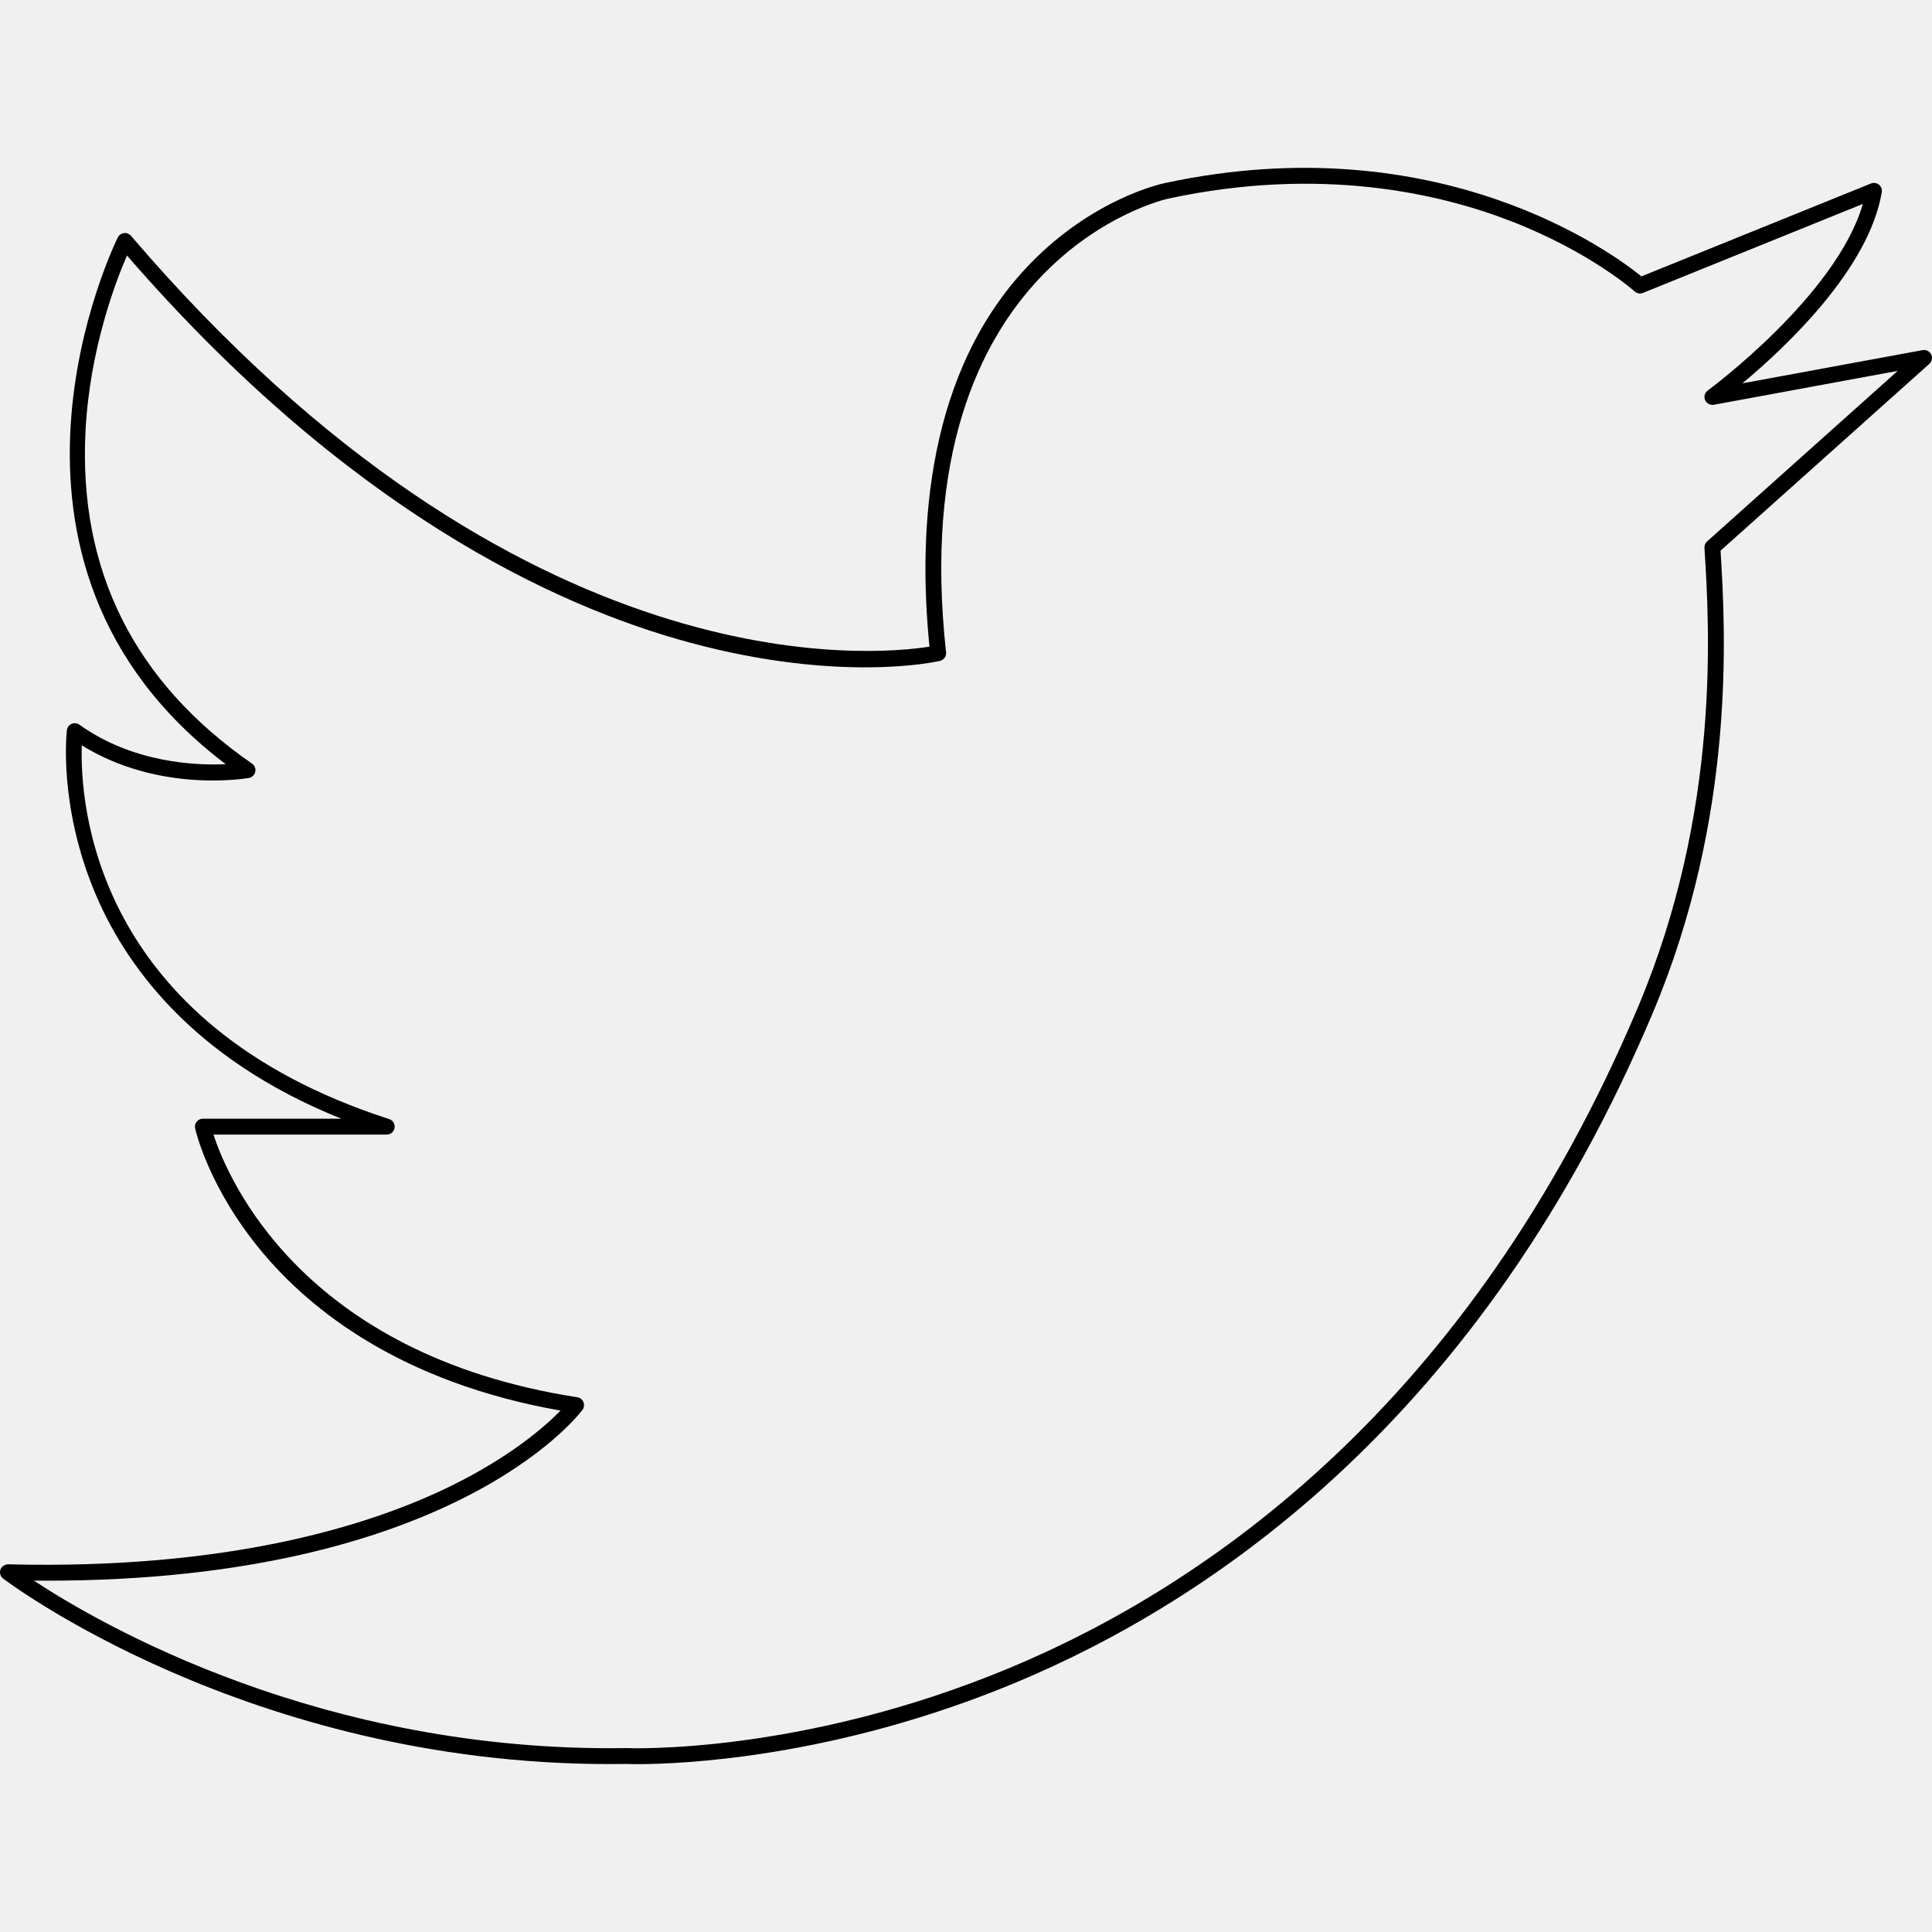
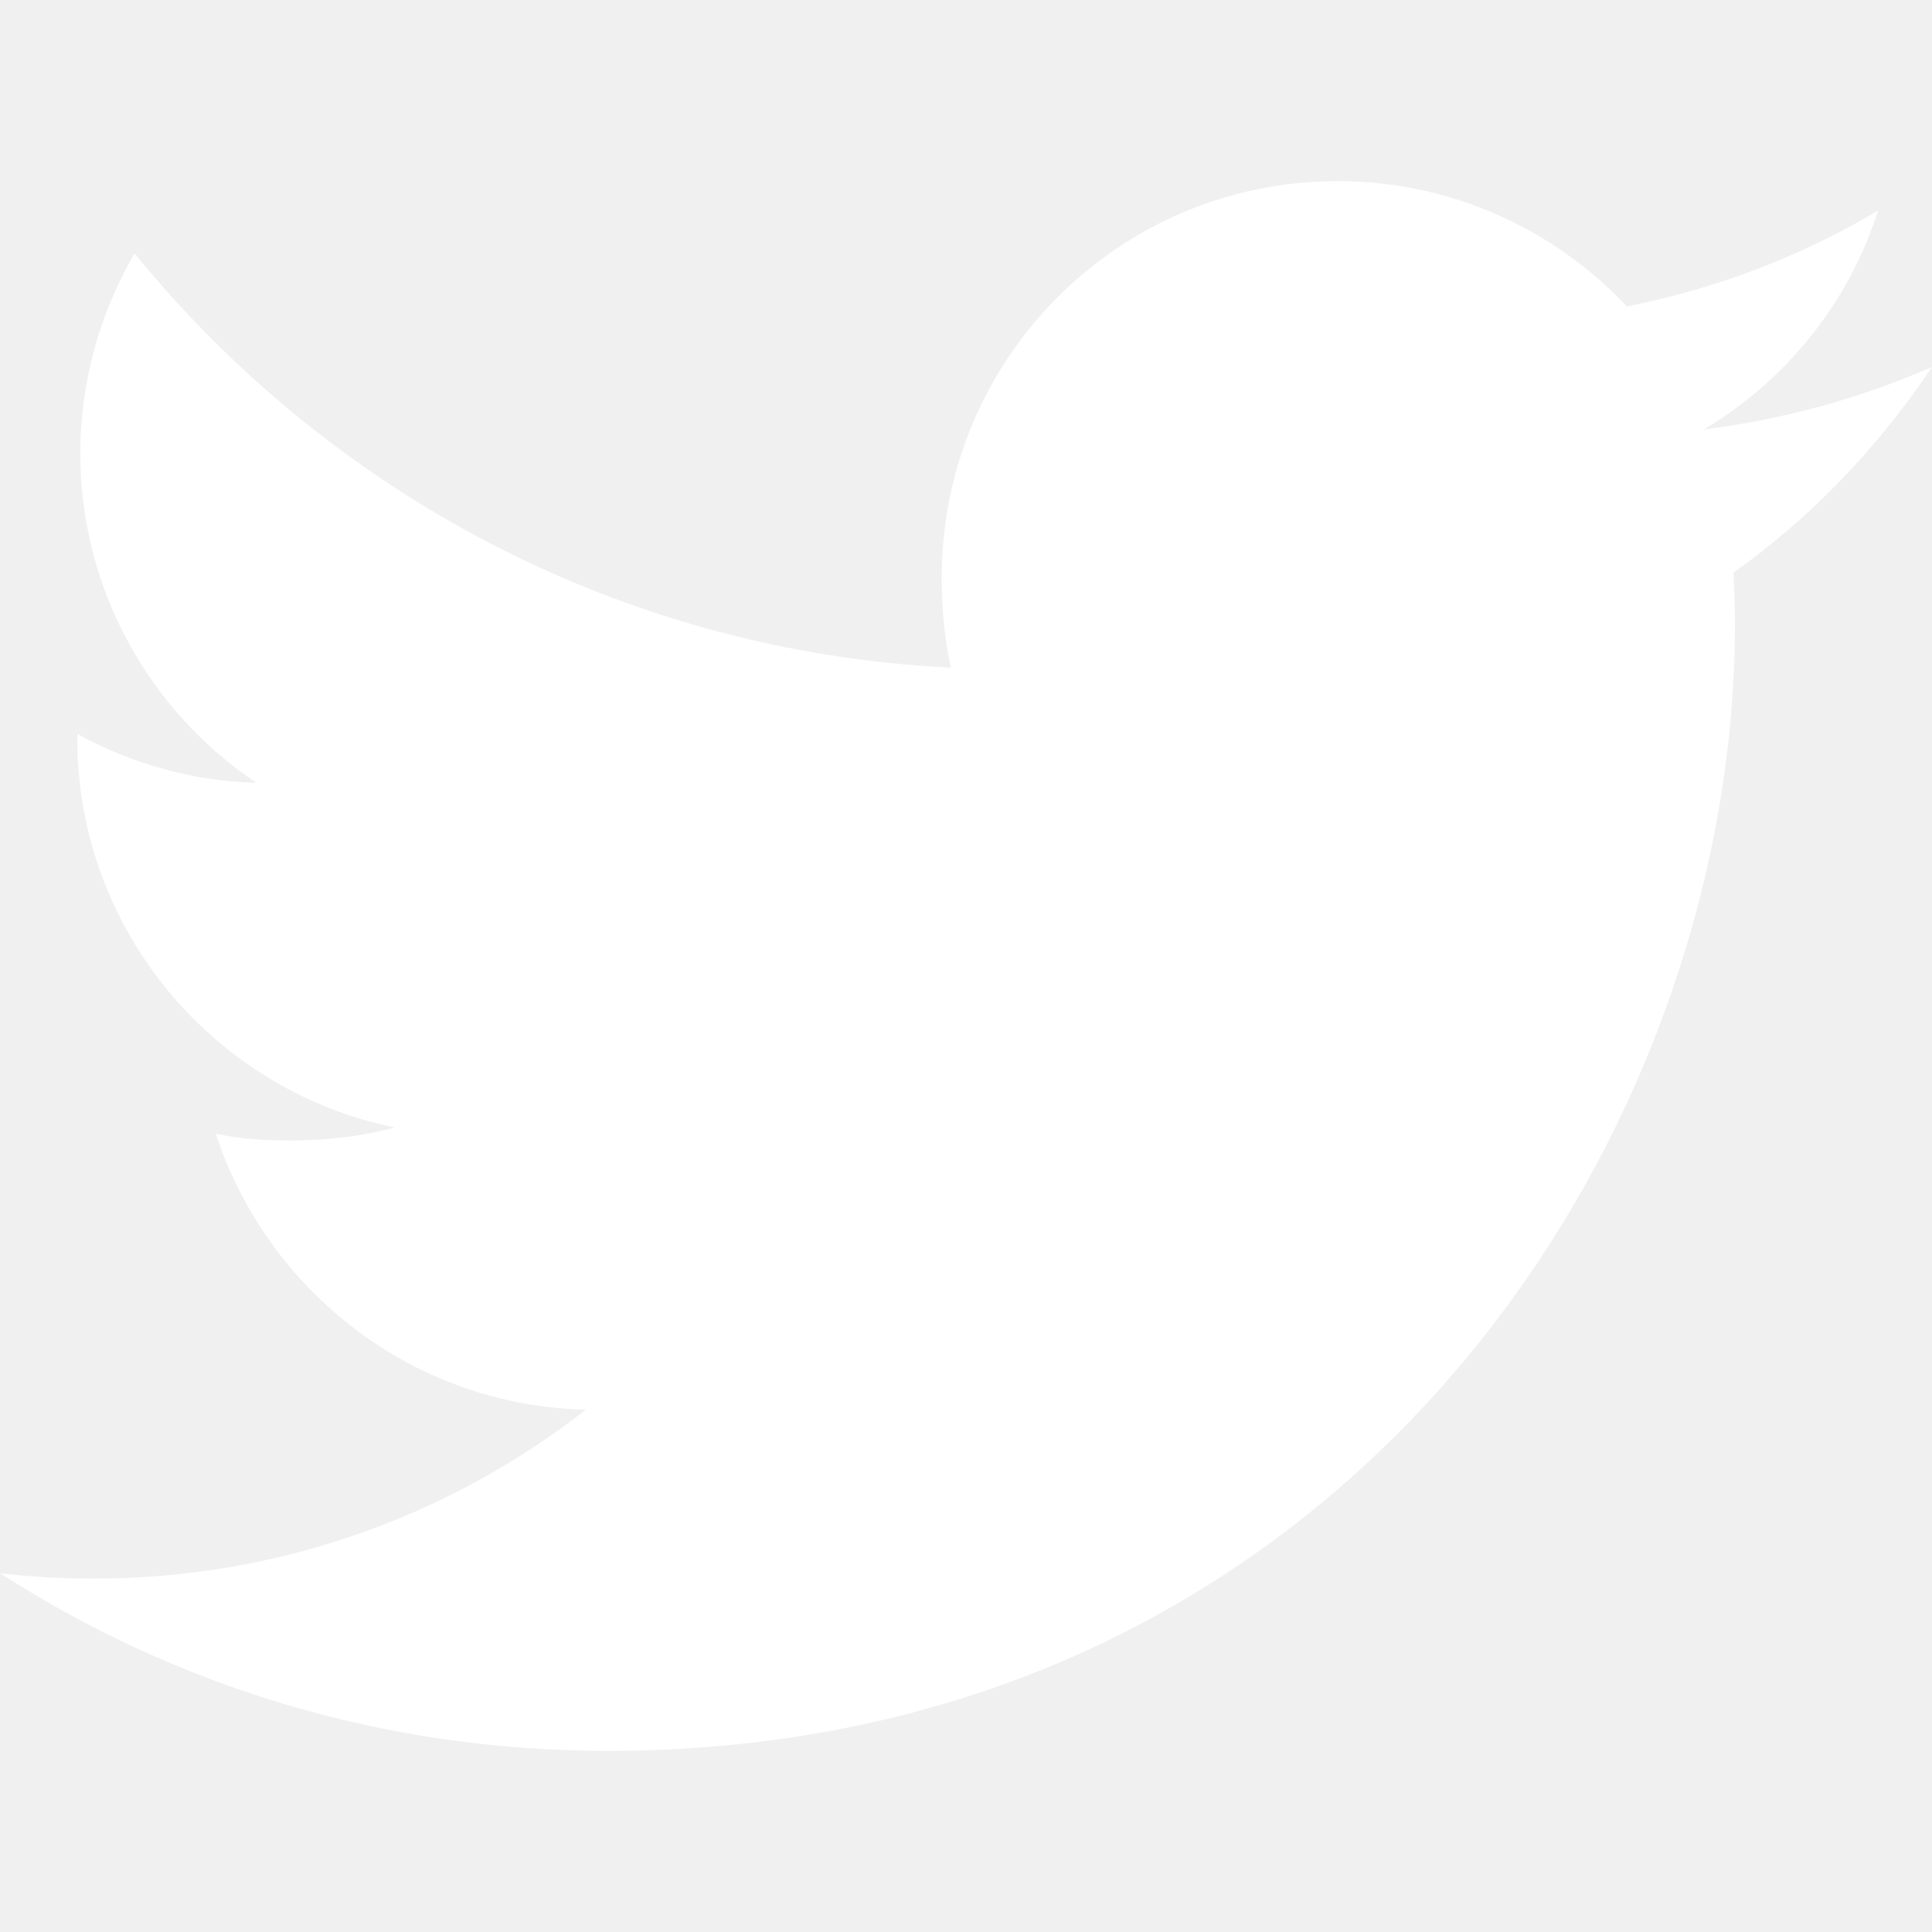
- <svg xmlns="http://www.w3.org/2000/svg" version="1.1" id="Capa_1" x="0px" y="0px" viewBox="0 0 194.666 194.666" style="enable-background:new 0 0 194.666 194.666;" xml:space="preserve">
-   <path d="M64.213,177.752c-0.727,0-1.123-0.017-1.149-0.019c-0.543,0.009-1.084,0.013-1.622,0.013  c-36.503,0-60.885-18.507-61.131-18.697c-0.273-0.211-0.381-0.575-0.265-0.9c0.116-0.327,0.454-0.523,0.774-0.532  c22.349,0.563,36.568-3.957,44.543-7.857c6.112-2.989,9.597-6.073,11.117-7.63c-16.154-2.843-25.243-10.203-30.055-15.963  c-5.396-6.46-6.711-12.234-6.764-12.477c-0.052-0.237,0.006-0.484,0.158-0.673c0.151-0.189,0.381-0.299,0.623-0.299H34.39  c-15.188-6.093-21.935-15.725-24.929-23.03c-3.546-8.65-2.756-15.811-2.721-16.111c0.033-0.28,0.212-0.523,0.471-0.638  c0.258-0.114,0.56-0.085,0.789,0.08c5.352,3.819,11.593,4.123,14.745,3.98C-4.267,56.541,11.707,24.247,11.874,23.917  c0.121-0.238,0.353-0.4,0.618-0.432c0.268-0.032,0.529,0.071,0.703,0.273c39.276,45.915,75.079,42.257,80.458,41.397  c-1.188-11.787-0.312-27.774,10.119-38.555c6.412-6.626,13.312-8.096,13.603-8.155c27.652-5.936,45.22,7.131,48.013,9.403  l23.129-9.36c0.269-0.109,0.575-0.064,0.8,0.117c0.227,0.181,0.337,0.47,0.289,0.756c-1.296,7.763-9.71,15.652-14.044,19.263  l18.159-3.346c0.348-0.065,0.705,0.113,0.862,0.435c0.158,0.322,0.083,0.71-0.185,0.949L173.36,55.485  c0.514,8.233,1.522,26.759-6.82,46.556c-17.209,40.838-44.409,59.244-64.195,67.494C84.019,177.176,68.47,177.752,64.213,177.752z   M63.091,176.135c0.225,0.009,17.573,0.724,38.707-8.105c19.487-8.142,46.282-26.307,63.267-66.609  c8.33-19.768,7.17-38.307,6.674-46.223c-0.015-0.244,0.083-0.482,0.266-0.646l19.205-17.182l-18.527,3.414  c-0.359,0.064-0.731-0.127-0.879-0.471c-0.148-0.343-0.039-0.742,0.263-0.962c0.136-0.1,12.969-9.571,15.631-18.804l-22.154,8.966  c-0.285,0.117-0.61,0.057-0.836-0.147c-0.044-0.039-4.452-3.969-12.418-7.066c-7.342-2.855-19.301-5.569-34.585-2.286  c-0.274,0.057-26.733,6-22.382,45.71c0.045,0.402-0.22,0.774-0.614,0.866c-0.402,0.095-10.05,2.245-25.153-1.829  c-13.703-3.695-34.605-13.47-56.761-39.015c-1.124,2.583-3.76,9.435-4.18,17.714c-0.711,14.019,4.934,25.283,16.777,33.48  c0.267,0.185,0.396,0.513,0.326,0.829c-0.069,0.317-0.323,0.561-0.643,0.617c-0.383,0.065-9.059,1.525-16.833-3.286  c-0.19,5.75,1.083,28.017,30.97,37.656c0.375,0.121,0.606,0.497,0.545,0.886c-0.061,0.39-0.396,0.676-0.79,0.676H21.508  c1.426,4.372,8.88,22.157,36.662,26.469c0.277,0.044,0.512,0.229,0.618,0.489c0.105,0.261,0.067,0.557-0.102,0.781  c-0.542,0.725-13.393,17.208-53.951,17.21c-0.438,0-0.878-0.002-1.321-0.006C10.153,163.704,32.446,176.605,63.091,176.135z" />
+ <svg xmlns="http://www.w3.org/2000/svg" version="1.1" width="512" height="512" x="0" y="0" viewBox="0 0 512 512" style="enable-background:new 0 0 512 512" xml:space="preserve" class="">
  <g>
+     <path style="" d="M512,97.248c-19.04,8.352-39.328,13.888-60.48,16.576c21.76-12.992,38.368-33.408,46.176-58.016  c-20.288,12.096-42.688,20.64-66.56,25.408C411.872,60.704,384.416,48,354.464,48c-58.112,0-104.896,47.168-104.896,104.992  c0,8.32,0.704,16.32,2.432,23.936c-87.264-4.256-164.48-46.08-216.352-109.792c-9.056,15.712-14.368,33.696-14.368,53.056  c0,36.352,18.72,68.576,46.624,87.232c-16.864-0.32-33.408-5.216-47.424-12.928c0,0.32,0,0.736,0,1.152  c0,51.008,36.384,93.376,84.096,103.136c-8.544,2.336-17.856,3.456-27.52,3.456c-6.72,0-13.504-0.384-19.872-1.792  c13.6,41.568,52.192,72.128,98.08,73.12c-35.712,27.936-81.056,44.768-130.144,44.768c-8.608,0-16.864-0.384-25.12-1.44  C46.496,446.88,101.6,464,161.024,464c193.152,0,298.752-160,298.752-298.688c0-4.64-0.16-9.12-0.384-13.568  C480.224,136.96,497.728,118.496,512,97.248z" fill="#ffffff" data-original="#03a9f4" class="" />
+     <g>
</g>
-   <g>
+     <g>
</g>
-   <g>
+     <g>
</g>
-   <g>
+     <g>
</g>
-   <g>
+     <g>
</g>
-   <g>
+     <g>
</g>
-   <g>
+     <g>
</g>
-   <g>
+     <g>
</g>
-   <g>
+     <g>
</g>
-   <g>
+     <g>
</g>
-   <g>
+     <g>
</g>
-   <g>
+     <g>
</g>
-   <g>
+     <g>
</g>
-   <g>
+     <g>
</g>
-   <g>
+     <g>
</g>
+   </g>
</svg>
